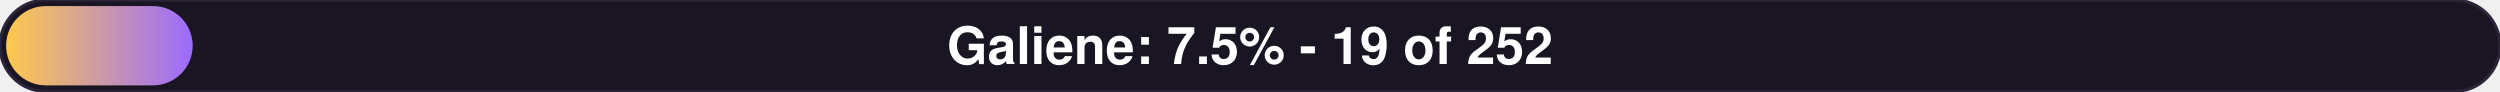
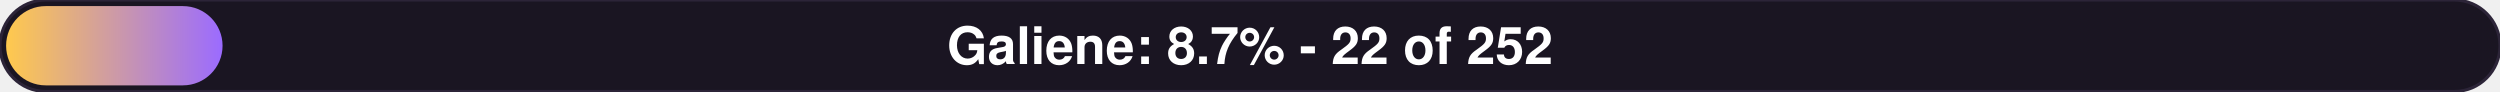
<svg xmlns="http://www.w3.org/2000/svg" width="820" height="30" viewBox="0 0 820 30">
  <defs>
    <linearGradient id="g" x1="0" x2="1">
      <stop offset="0" stop-color="#ffc94d" />
      <stop offset="1" stop-color="#9b6bff" />
    </linearGradient>
  </defs>
  <rect x="0" y="0" width="820" height="30" rx="15.0" fill="#1a1522" stroke="#2c2438" />
-   <rect x="2" y="2" width="61.2" height="26" rx="13.0" fill="url(#g)" />
-   <text x="410.0" y="21.0" text-anchor="middle" font-family="Segoe UI, Helvetica, Arial, sans-serif" font-size="17" font-weight="700" fill="#ffffff">Galiene: 7.5%  -  19 of 252</text>
+   <rect x="2" y="2" width="71.0" height="26" rx="13.0" fill="url(#g)" />
+   <text x="410.0" y="21.0" text-anchor="middle" font-family="Segoe UI, Helvetica, Arial, sans-serif" font-size="17" font-weight="700" fill="#ffffff">Galiene: 8.7%  -  22 of 252</text>
</svg>
